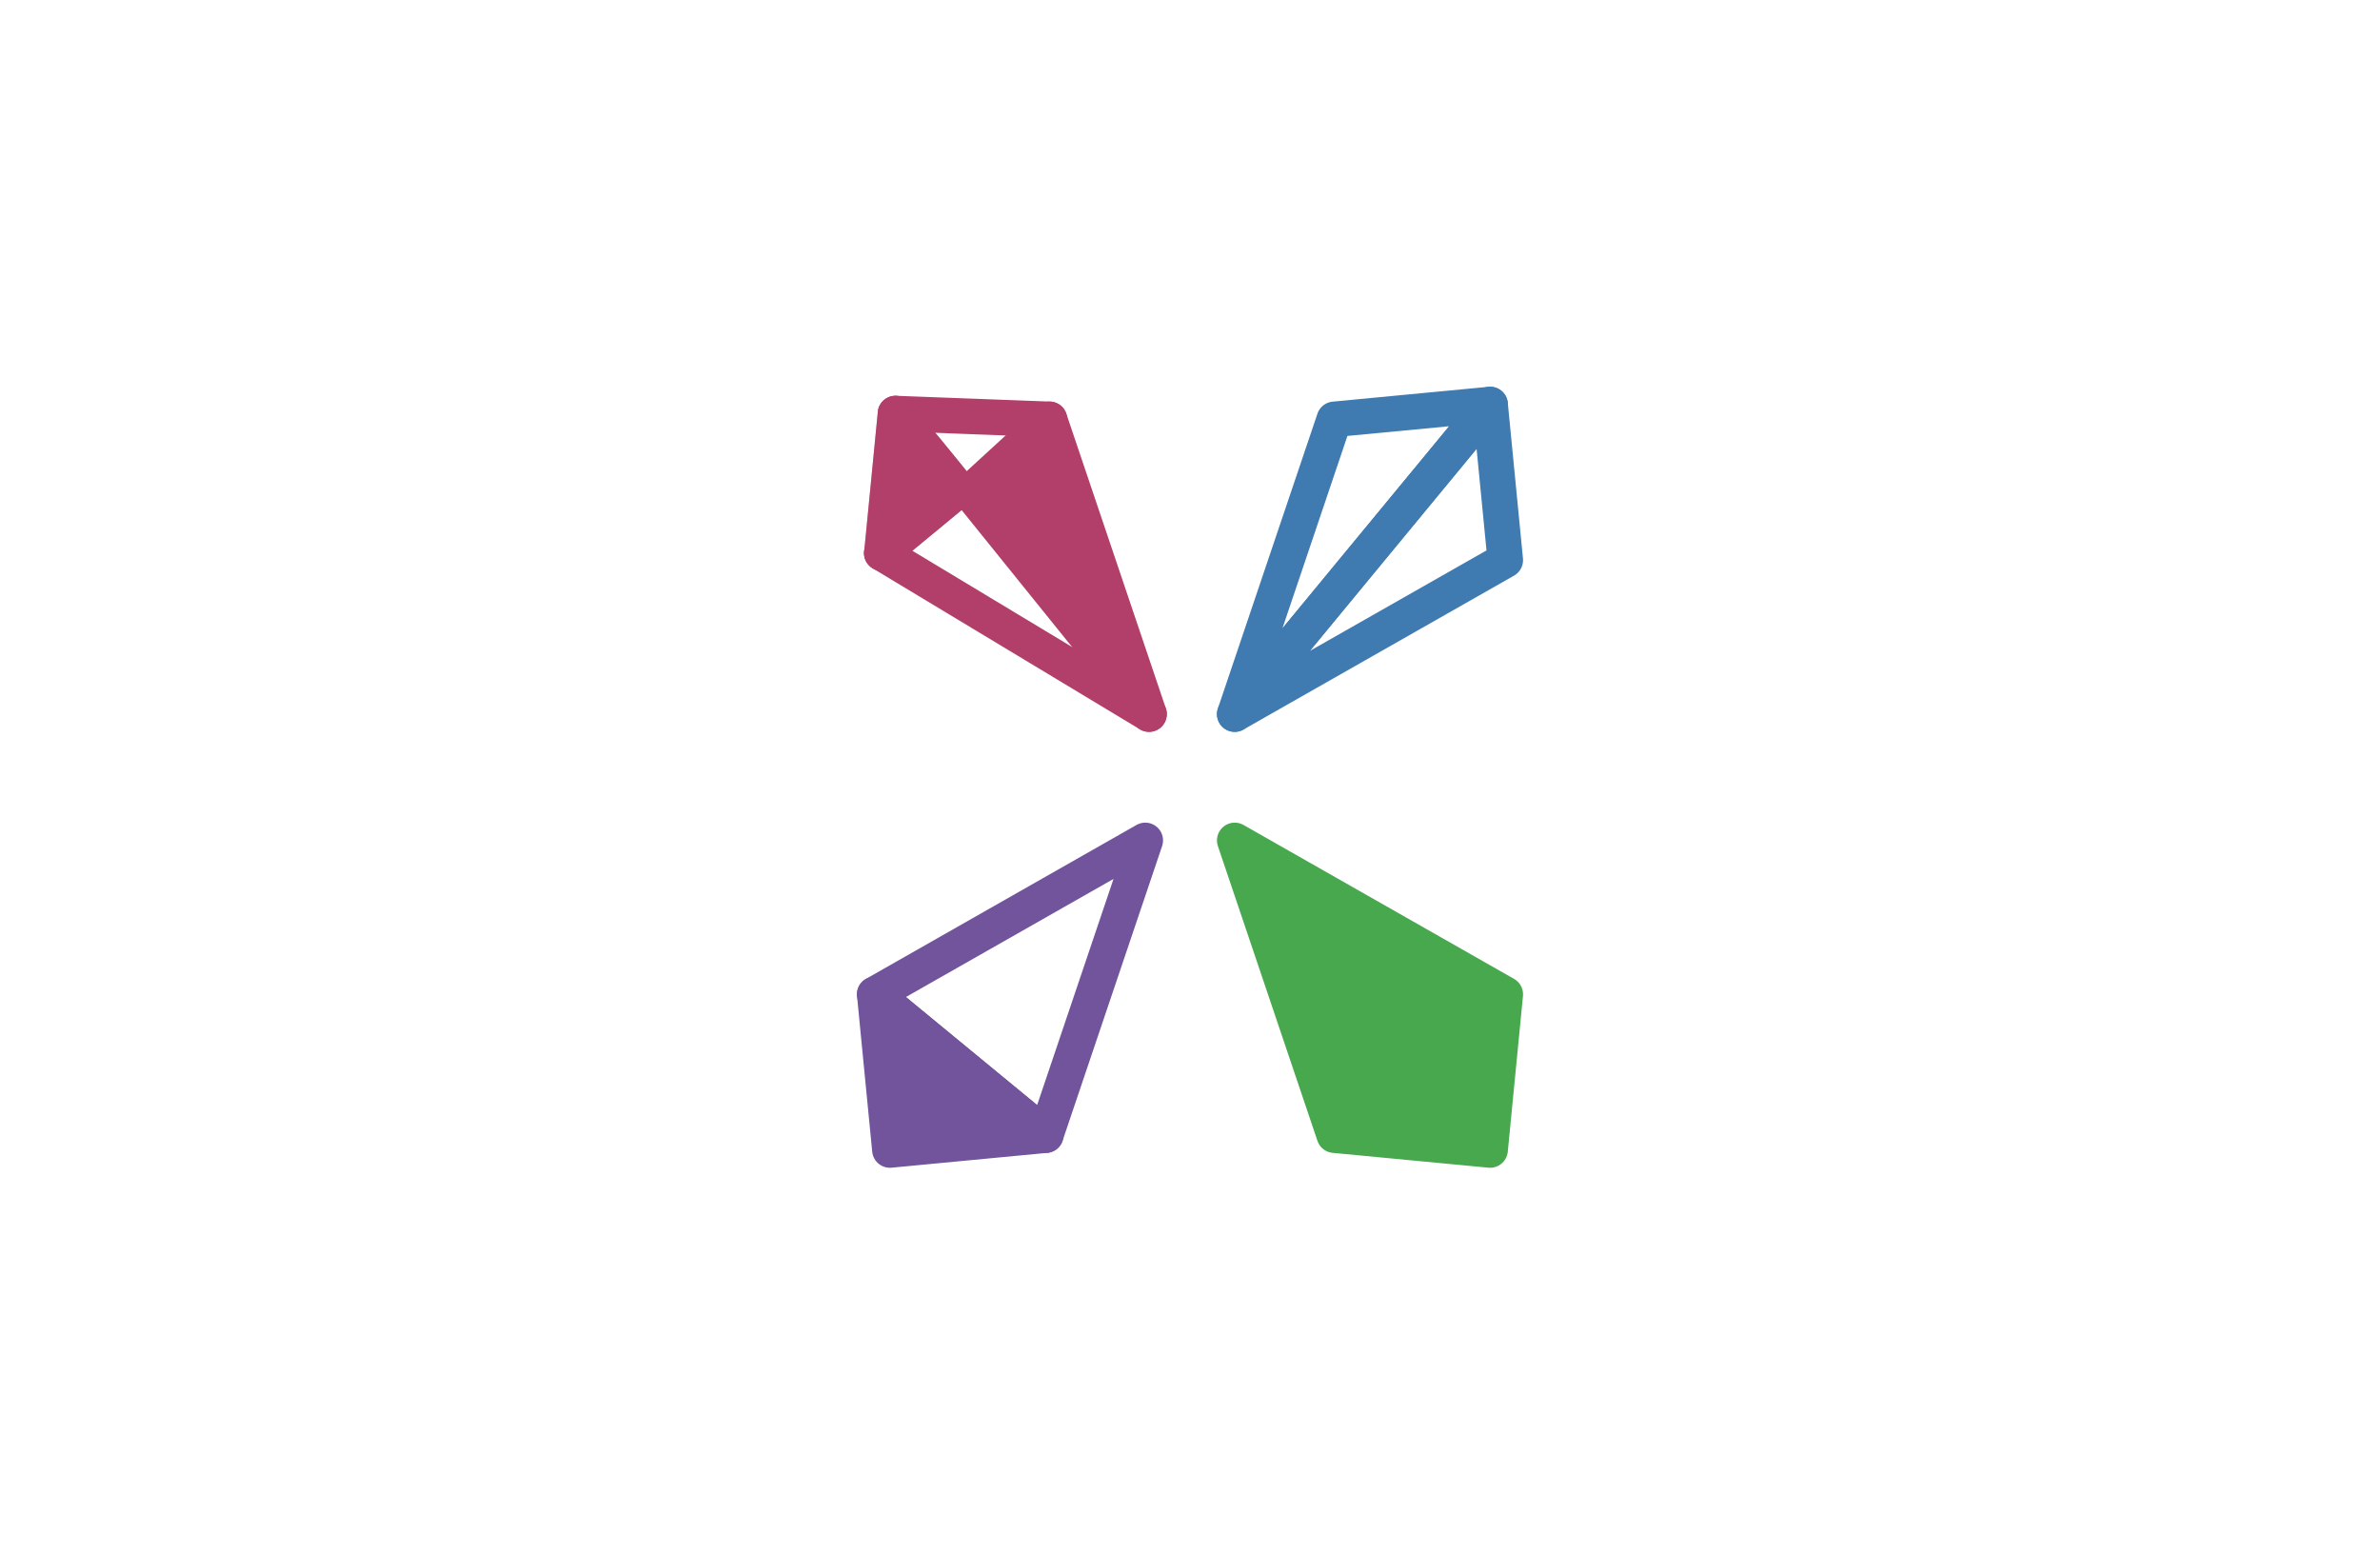
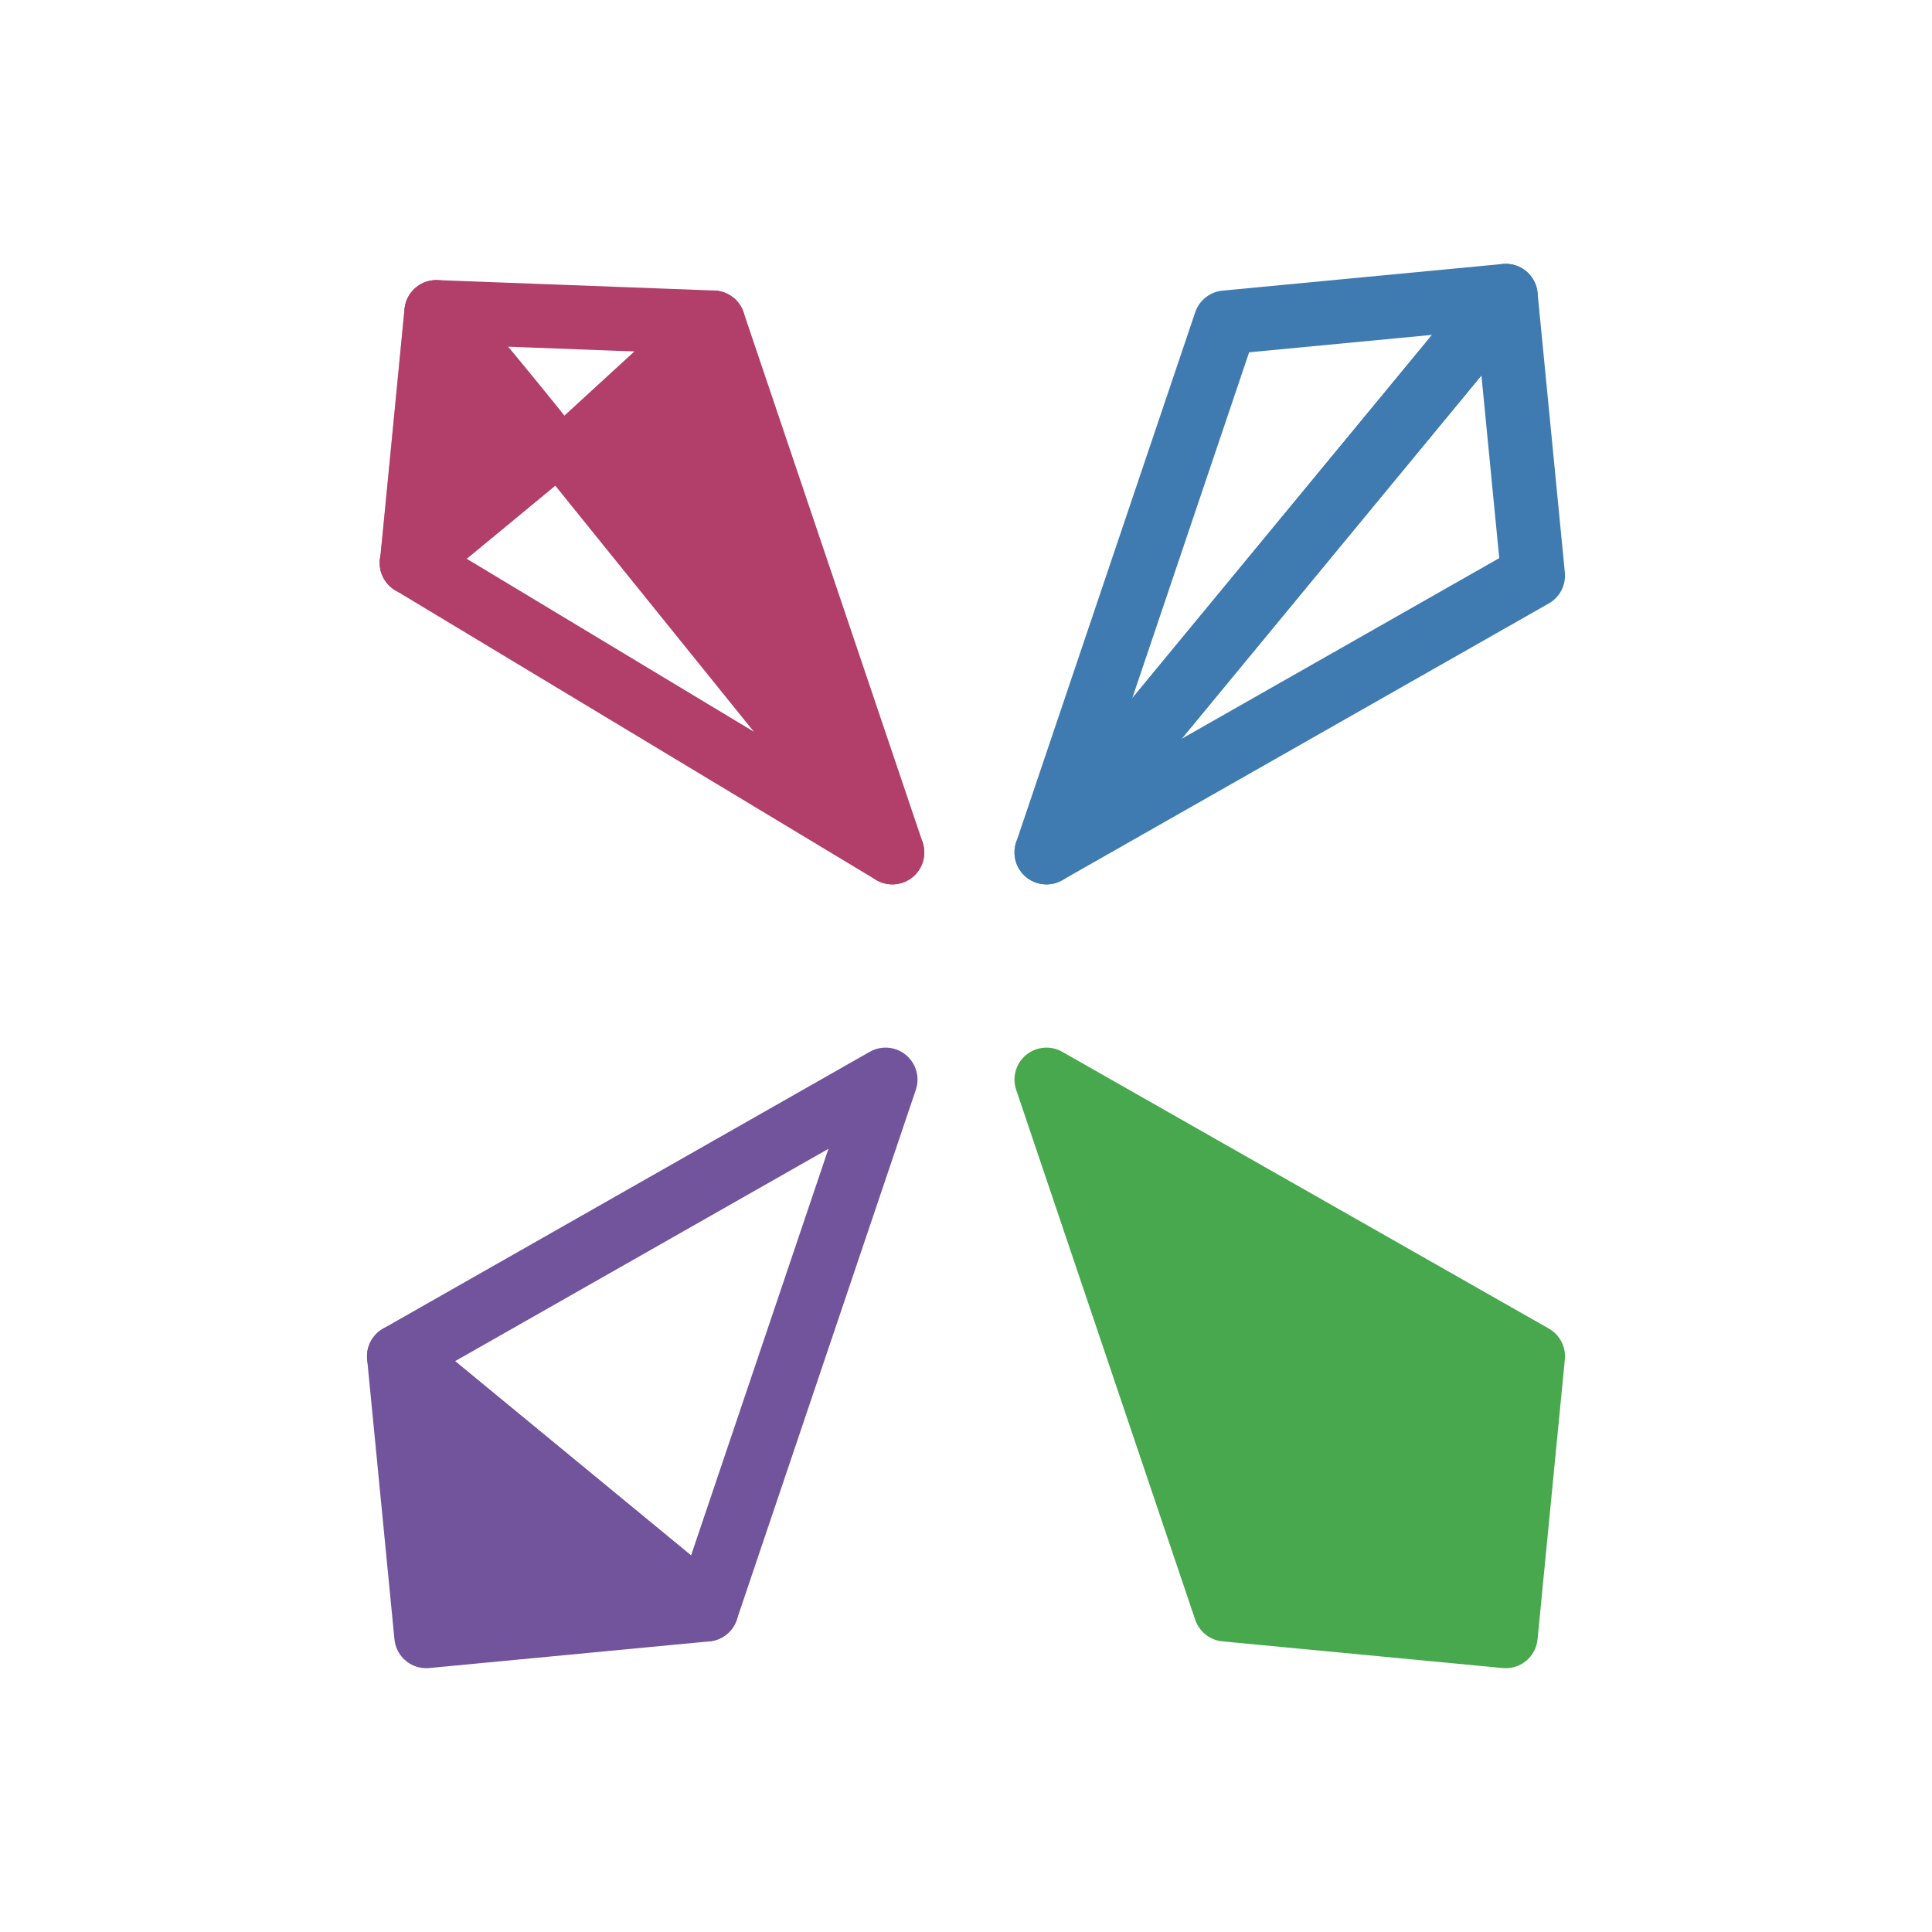
- <svg xmlns="http://www.w3.org/2000/svg" version="1.1" id="svg599" width="265.867mm" height="173.609mm" viewBox="0 0 1004.85 656.161">
+ <svg xmlns="http://www.w3.org/2000/svg" version="1.1" id="svg599" width="120mm" height="120mm" viewBox="0 0 453.543 453.543">
  <defs id="defs603" />
-   <g id="g1" transform="translate(241.3447,4.273978)">
+   <g id="g1" transform="translate(-34.30872,-97.03496)">
    <path style="fill:none;fill-opacity:1;fill-rule:evenodd;stroke:#3f7bb1;stroke-width:15;stroke-linecap:round;stroke-linejoin:round;stroke-miterlimit:3.654;stroke-dasharray:none;stroke-opacity:1" d="M 321.997,172.731 387.788,166.467 279.963,297.147 Z" id="path982" />
    <path id="path984" d="M 394.198,232.171 387.788,166.467 279.963,297.147 Z" style="fill:#000000;fill-opacity:0;fill-rule:evenodd;stroke:#3f7bb1;stroke-width:15;stroke-linecap:round;stroke-linejoin:round;stroke-miterlimit:3.654;stroke-dasharray:none;stroke-opacity:1" />
    <path d="M 394.198,415.442 387.788,481.146 279.963,350.466 Z m -72.201,59.44 65.791,6.264 -107.825,-130.68 z" style="fill:#48a84e;fill-opacity:1;fill-rule:evenodd;stroke:#48a84e;stroke-width:15;stroke-linecap:round;stroke-linejoin:round;stroke-miterlimit:3.654;stroke-dasharray:none;stroke-opacity:1" id="path988" />
    <path id="path990" d="m 242.197,350.466 -114.234,64.975 72.201,59.441 z" style="fill:none;fill-opacity:1;fill-rule:evenodd;stroke:#71549c;stroke-width:15;stroke-linecap:round;stroke-linejoin:round;stroke-miterlimit:3.654;stroke-dasharray:none;stroke-opacity:1" />
    <path id="path992" d="m 200.164,474.882 -72.201,-59.441 6.41,65.705 z" style="fill:#71549c;fill-opacity:1;fill-rule:evenodd;stroke:#71549c;stroke-width:15;stroke-linecap:round;stroke-linejoin:round;stroke-miterlimit:3.654;stroke-dasharray:none;stroke-opacity:1" />
    <path id="path994" d="m 131.061,228.34 c 0.066,-0.458 1.355,-13.601 2.865,-29.207 1.51,-15.606 2.772,-28.582 2.805,-28.836 0.039,-0.3 4.697,5.161 13.384,15.693 7.328,8.884 13.258,16.26 13.177,16.391 -0.081,0.131 -6.808,5.719 -14.949,12.418 -8.141,6.699 -15.387,12.673 -16.102,13.277 l -1.3,1.097 z" style="opacity:0.432;fill:#ff0000;fill-opacity:0;stroke:#b23e6a;stroke-width:15;stroke-linecap:round;stroke-linejoin:round;stroke-miterlimit:3.654;stroke-dasharray:none;stroke-opacity:1" />
    <path id="path996" d="m 131.061,228.34 c 0.066,-0.458 1.355,-13.601 2.865,-29.207 1.51,-15.606 2.772,-28.582 2.805,-28.836 0.039,-0.3 4.697,5.161 13.384,15.693 7.328,8.884 13.258,16.26 13.177,16.391 -0.081,0.131 -6.808,5.719 -14.949,12.418 -8.141,6.699 -15.387,12.673 -16.102,13.277 l -1.3,1.097 z" style="fill:#b23e6a;fill-opacity:1;stroke:#b23e6a;stroke-width:15;stroke-linecap:round;stroke-linejoin:round;stroke-miterlimit:3.654;stroke-dasharray:none;stroke-opacity:1" />
    <path style="fill:#b23e6a;fill-opacity:1;fill-rule:evenodd;stroke:#b23e6a;stroke-width:15;stroke-linecap:round;stroke-linejoin:round;stroke-miterlimit:3.654;stroke-dasharray:none;stroke-opacity:1" d="m 201.754,172.731 42.034,124.416 -75.585,-93.658 33.551,-30.758" id="path998" />
    <path style="fill:#999999;fill-rule:evenodd;stroke:#b23e6a;stroke-width:15;stroke-linecap:round;stroke-linejoin:round;stroke-miterlimit:3.654;stroke-dasharray:none;stroke-opacity:1" d="m 130.941,229.172 112.847,67.974" id="path1000" />
    <path style="fill:none;fill-rule:evenodd;stroke:#b23e6a;stroke-width:15;stroke-linecap:round;stroke-linejoin:round;stroke-miterlimit:4;stroke-dasharray:none;stroke-opacity:1" d="m 201.754,172.731 -65.01,-2.446" id="path1002" />
  </g>
  <rect style="opacity:0.488;fill:none;fill-opacity:1;stroke:#000000;stroke-width:14.463;stroke-linecap:round;stroke-linejoin:round;stroke-miterlimit:4;stroke-dasharray:none;stroke-opacity:0" id="rect1029" width="990.387" height="641.698" x="7.231" y="7.231" />
</svg>
